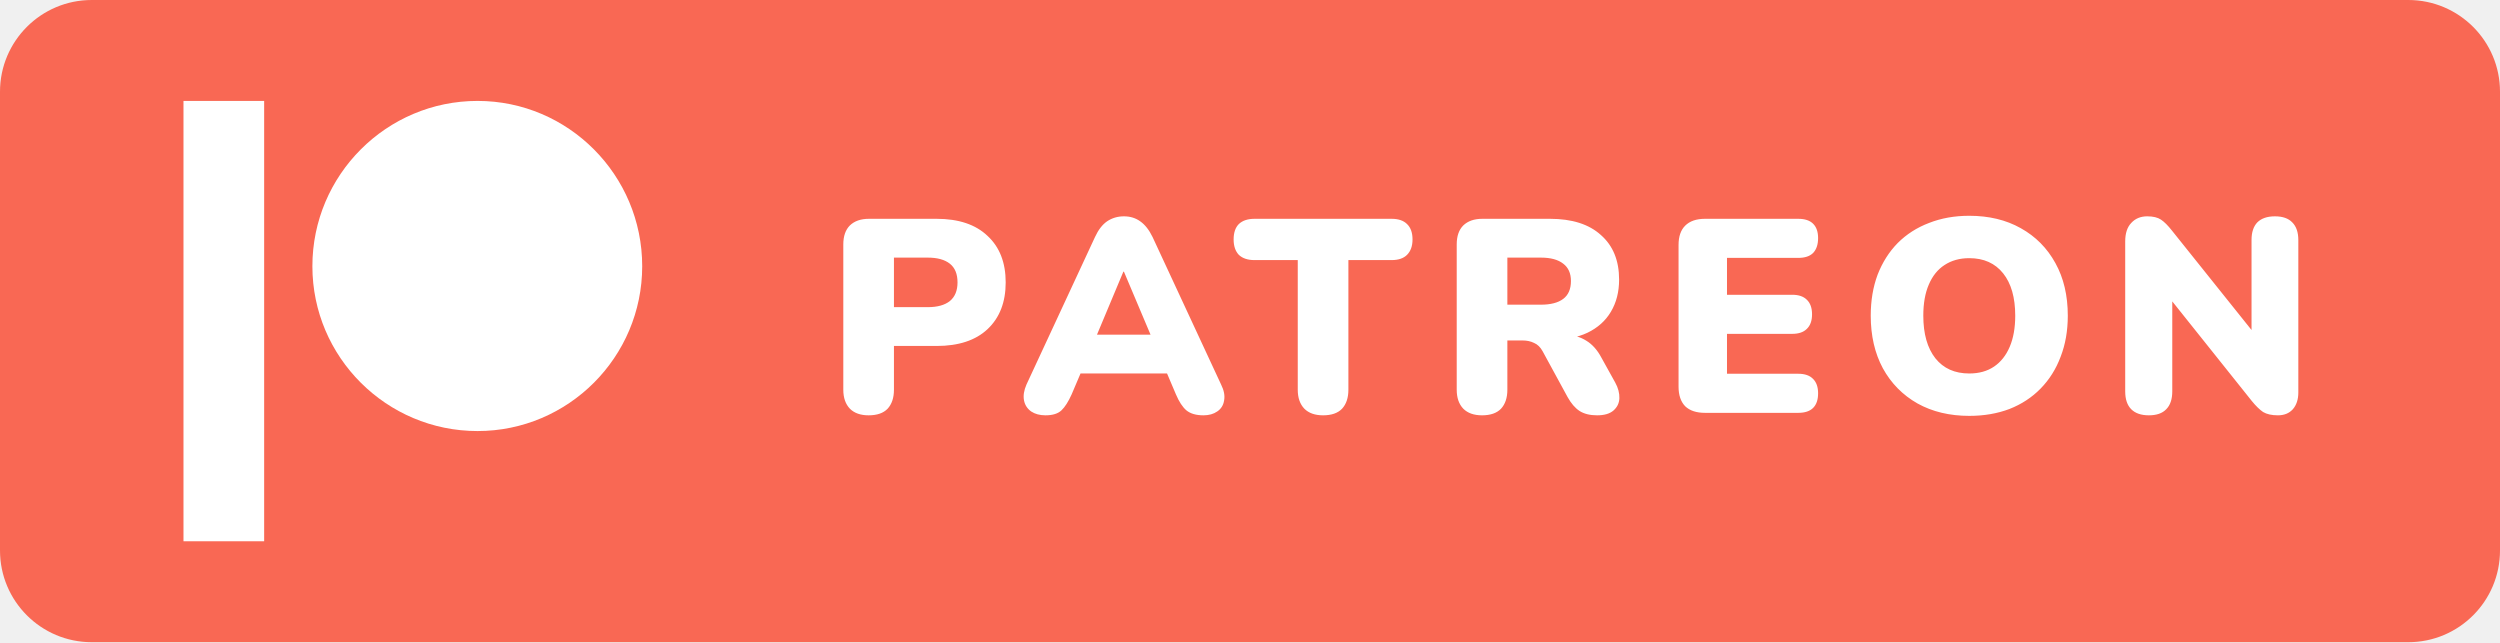
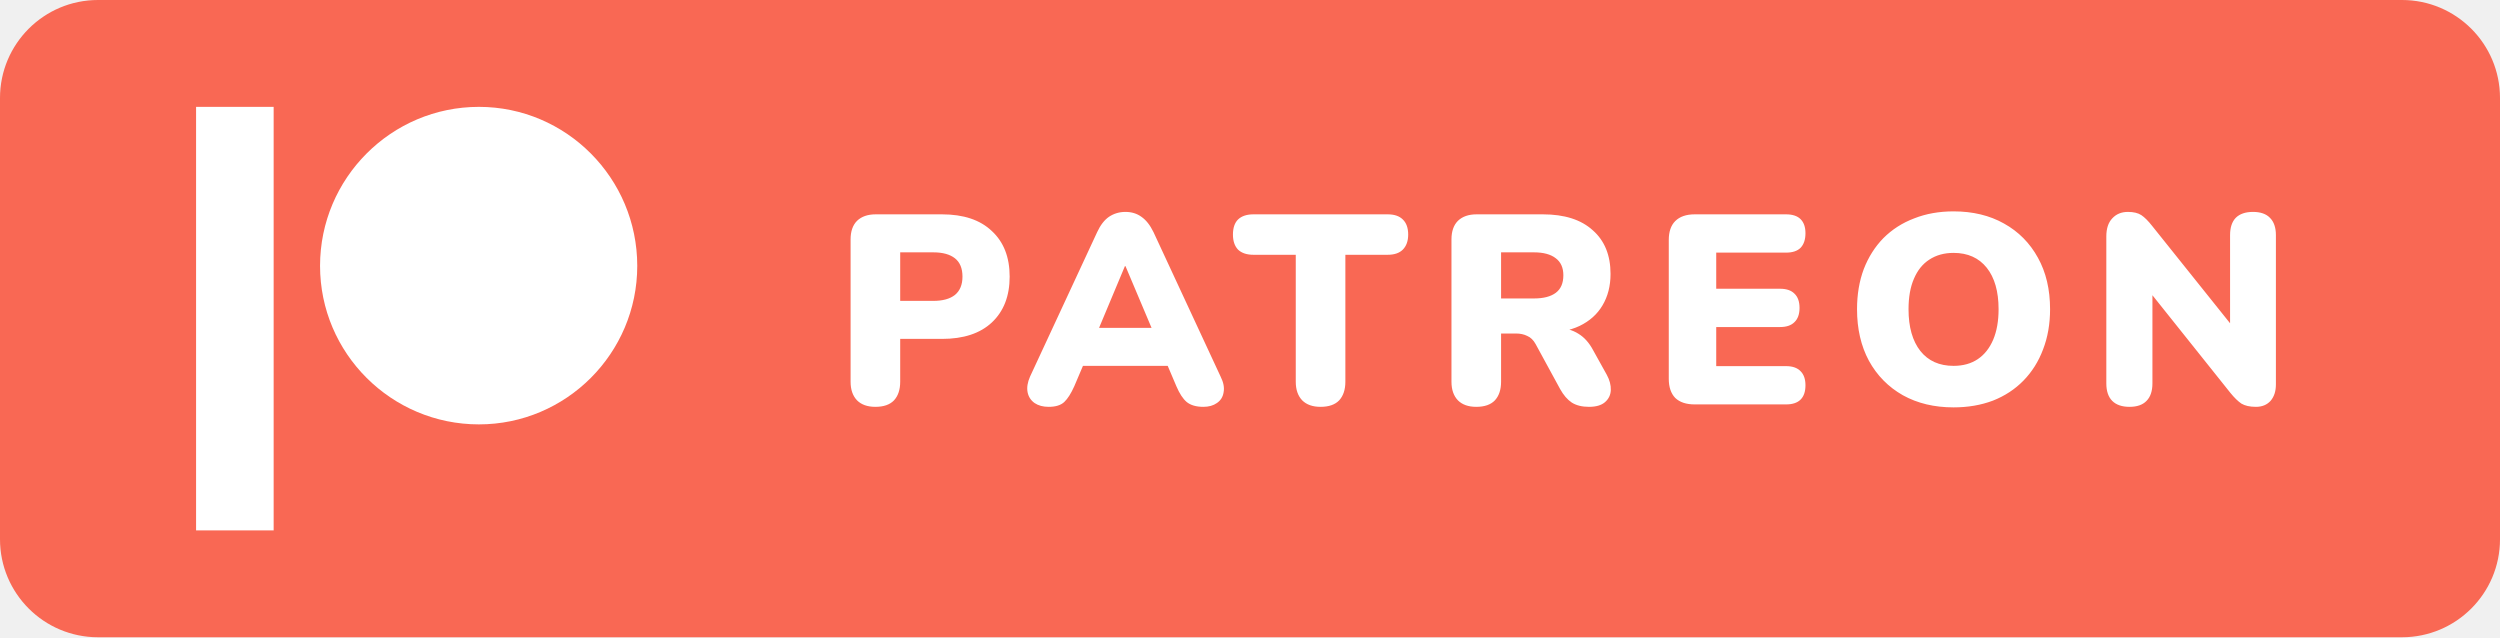
- <svg xmlns="http://www.w3.org/2000/svg" width="109" height="28" viewBox="0 0 109 28" fill="none">
-   <rect width="109" height="28" rx="4" fill="#F96854" />
-   <g clip-path="url(#clip0_2271_120)">
-     <path d="M8 4.4V23.6H11.517V4.4H8ZM20.821 4.4C16.851 4.4 13.62 7.633 13.62 11.608C13.62 15.571 16.851 18.794 20.821 18.794C24.779 18.794 28 15.571 28 11.608C28 7.633 24.78 4.4 20.821 4.4Z" fill="white" />
+ <svg xmlns="http://www.w3.org/2000/svg" width="102" height="26" viewBox="0 0 102 26" fill="none">
+   <rect width="102" height="26" rx="4" fill="#F96854" />
+   <g clip-path="url(#clip0_2285_181)">
+     <path d="M8 4.36V21.64H11.165V4.36H8ZM19.539 4.36C15.966 4.36 13.058 7.27 13.058 10.848C13.058 14.414 15.966 17.315 19.539 17.315C23.101 17.315 26 14.414 26 10.848C26 7.27 23.102 4.36 19.539 4.36Z" fill="white" />
  </g>
-   <path d="M37.872 18.108C37.52 18.108 37.248 18.012 37.056 17.82C36.864 17.62 36.768 17.344 36.768 16.992V10.656C36.768 10.296 36.864 10.02 37.056 9.828C37.256 9.636 37.532 9.54 37.884 9.54H40.836C41.796 9.54 42.536 9.788 43.056 10.284C43.584 10.772 43.848 11.448 43.848 12.312C43.848 13.176 43.584 13.856 43.056 14.352C42.536 14.84 41.796 15.084 40.836 15.084H38.976V16.992C38.976 17.344 38.884 17.62 38.7 17.82C38.516 18.012 38.24 18.108 37.872 18.108ZM38.976 13.392H40.452C40.868 13.392 41.188 13.304 41.412 13.128C41.636 12.944 41.748 12.672 41.748 12.312C41.748 11.944 41.636 11.672 41.412 11.496C41.188 11.32 40.868 11.232 40.452 11.232H38.976V13.392ZM45.583 18.108C45.335 18.108 45.127 18.052 44.959 17.94C44.791 17.82 44.687 17.66 44.647 17.46C44.607 17.252 44.643 17.02 44.755 16.764L47.743 10.332C47.887 10.02 48.063 9.792 48.271 9.648C48.487 9.504 48.731 9.432 49.003 9.432C49.275 9.432 49.511 9.504 49.711 9.648C49.919 9.792 50.099 10.02 50.251 10.332L53.239 16.764C53.367 17.02 53.411 17.252 53.371 17.46C53.339 17.668 53.239 17.828 53.071 17.94C52.911 18.052 52.711 18.108 52.471 18.108C52.151 18.108 51.903 18.036 51.727 17.892C51.559 17.748 51.407 17.516 51.271 17.196L50.623 15.672L51.463 16.284H46.519L47.371 15.672L46.723 17.196C46.579 17.516 46.431 17.748 46.279 17.892C46.127 18.036 45.895 18.108 45.583 18.108ZM48.979 11.844L47.587 15.168L47.251 14.592H50.743L50.407 15.168L49.003 11.844H48.979ZM57.686 18.108C57.334 18.108 57.062 18.012 56.87 17.82C56.678 17.62 56.582 17.344 56.582 16.992V11.34H54.698C54.402 11.34 54.174 11.264 54.014 11.112C53.862 10.952 53.786 10.728 53.786 10.44C53.786 10.144 53.862 9.92 54.014 9.768C54.174 9.616 54.402 9.54 54.698 9.54H60.674C60.97 9.54 61.194 9.616 61.346 9.768C61.506 9.92 61.586 10.144 61.586 10.44C61.586 10.728 61.506 10.952 61.346 11.112C61.194 11.264 60.97 11.34 60.674 11.34H58.79V16.992C58.79 17.344 58.698 17.62 58.514 17.82C58.33 18.012 58.054 18.108 57.686 18.108ZM64.617 18.108C64.264 18.108 63.992 18.012 63.8 17.82C63.608 17.62 63.513 17.344 63.513 16.992V10.656C63.513 10.296 63.608 10.02 63.8 9.828C64.001 9.636 64.276 9.54 64.629 9.54H67.581C68.54 9.54 69.281 9.776 69.8 10.248C70.329 10.712 70.593 11.36 70.593 12.192C70.593 12.728 70.472 13.196 70.233 13.596C70.001 13.988 69.66 14.292 69.213 14.508C68.772 14.716 68.228 14.82 67.581 14.82L67.677 14.604H68.252C68.597 14.604 68.9 14.688 69.165 14.856C69.428 15.016 69.648 15.264 69.825 15.6L70.424 16.68C70.552 16.912 70.612 17.14 70.605 17.364C70.597 17.58 70.508 17.76 70.341 17.904C70.18 18.04 69.945 18.108 69.632 18.108C69.32 18.108 69.064 18.044 68.865 17.916C68.672 17.788 68.501 17.588 68.349 17.316L67.257 15.312C67.16 15.136 67.037 15.016 66.885 14.952C66.74 14.88 66.573 14.844 66.38 14.844H65.721V16.992C65.721 17.344 65.629 17.62 65.445 17.82C65.26 18.012 64.984 18.108 64.617 18.108ZM65.721 13.284H67.184C67.609 13.284 67.933 13.2 68.156 13.032C68.38 12.864 68.493 12.604 68.493 12.252C68.493 11.916 68.38 11.664 68.156 11.496C67.933 11.32 67.609 11.232 67.184 11.232H65.721V13.284ZM74.337 18C73.961 18 73.673 17.904 73.473 17.712C73.281 17.512 73.185 17.228 73.185 16.86V10.68C73.185 10.312 73.281 10.032 73.473 9.84C73.673 9.64 73.961 9.54 74.337 9.54H78.405C78.693 9.54 78.909 9.612 79.053 9.756C79.197 9.9 79.269 10.108 79.269 10.38C79.269 10.66 79.197 10.876 79.053 11.028C78.909 11.172 78.693 11.244 78.405 11.244H75.297V12.852H78.141C78.421 12.852 78.633 12.924 78.777 13.068C78.929 13.212 79.005 13.424 79.005 13.704C79.005 13.984 78.929 14.196 78.777 14.34C78.633 14.484 78.421 14.556 78.141 14.556H75.297V16.296H78.405C78.693 16.296 78.909 16.372 79.053 16.524C79.197 16.668 79.269 16.876 79.269 17.148C79.269 17.428 79.197 17.64 79.053 17.784C78.909 17.928 78.693 18 78.405 18H74.337ZM85.86 18.132C85.004 18.132 84.252 17.952 83.604 17.592C82.956 17.224 82.452 16.712 82.092 16.056C81.74 15.4 81.564 14.636 81.564 13.764C81.564 13.108 81.664 12.512 81.864 11.976C82.072 11.44 82.364 10.98 82.74 10.596C83.124 10.212 83.58 9.92 84.108 9.72C84.636 9.512 85.22 9.408 85.86 9.408C86.716 9.408 87.464 9.588 88.104 9.948C88.752 10.308 89.256 10.816 89.616 11.472C89.976 12.12 90.156 12.884 90.156 13.764C90.156 14.42 90.052 15.016 89.844 15.552C89.644 16.088 89.352 16.552 88.968 16.944C88.592 17.328 88.14 17.624 87.612 17.832C87.084 18.032 86.5 18.132 85.86 18.132ZM85.86 16.284C86.284 16.284 86.644 16.184 86.94 15.984C87.236 15.784 87.464 15.496 87.624 15.12C87.784 14.744 87.864 14.292 87.864 13.764C87.864 12.972 87.688 12.356 87.336 11.916C86.984 11.476 86.492 11.256 85.86 11.256C85.444 11.256 85.084 11.356 84.78 11.556C84.484 11.748 84.256 12.032 84.096 12.408C83.936 12.776 83.856 13.228 83.856 13.764C83.856 14.556 84.032 15.176 84.384 15.624C84.736 16.064 85.228 16.284 85.86 16.284ZM93.691 18.108C93.355 18.108 93.099 18.02 92.923 17.844C92.747 17.668 92.659 17.408 92.659 17.064V10.524C92.659 10.172 92.747 9.904 92.923 9.72C93.099 9.528 93.331 9.432 93.619 9.432C93.875 9.432 94.075 9.48 94.219 9.576C94.363 9.672 94.523 9.832 94.699 10.056L98.503 14.808H98.167V10.464C98.167 10.128 98.251 9.872 98.419 9.696C98.595 9.52 98.851 9.432 99.187 9.432C99.523 9.432 99.775 9.52 99.943 9.696C100.119 9.872 100.207 10.128 100.207 10.464V17.112C100.207 17.416 100.127 17.66 99.967 17.844C99.807 18.02 99.591 18.108 99.319 18.108C99.047 18.108 98.831 18.06 98.671 17.964C98.519 17.86 98.355 17.7 98.179 17.484L94.375 12.72H94.711V17.064C94.711 17.408 94.623 17.668 94.447 17.844C94.279 18.02 94.027 18.108 93.691 18.108Z" fill="white" />
+   <path d="M35.716 16.599C35.393 16.599 35.144 16.511 34.968 16.335C34.792 16.152 34.704 15.899 34.704 15.576V9.768C34.704 9.438 34.792 9.185 34.968 9.009C35.151 8.833 35.404 8.745 35.727 8.745H38.433C39.313 8.745 39.991 8.972 40.468 9.427C40.952 9.874 41.194 10.494 41.194 11.286C41.194 12.078 40.952 12.701 40.468 13.156C39.991 13.603 39.313 13.827 38.433 13.827H36.728V15.576C36.728 15.899 36.644 16.152 36.475 16.335C36.306 16.511 36.053 16.599 35.716 16.599ZM36.728 12.276H38.081C38.462 12.276 38.756 12.195 38.961 12.034C39.166 11.865 39.269 11.616 39.269 11.286C39.269 10.949 39.166 10.699 38.961 10.538C38.756 10.377 38.462 10.296 38.081 10.296H36.728V12.276ZM42.784 16.599C42.557 16.599 42.366 16.548 42.212 16.445C42.058 16.335 41.963 16.188 41.926 16.005C41.889 15.814 41.922 15.602 42.025 15.367L44.764 9.471C44.896 9.185 45.057 8.976 45.248 8.844C45.446 8.712 45.67 8.646 45.919 8.646C46.169 8.646 46.385 8.712 46.568 8.844C46.759 8.976 46.924 9.185 47.063 9.471L49.802 15.367C49.919 15.602 49.96 15.814 49.923 16.005C49.894 16.196 49.802 16.342 49.648 16.445C49.502 16.548 49.318 16.599 49.098 16.599C48.805 16.599 48.578 16.533 48.416 16.401C48.262 16.269 48.123 16.056 47.998 15.763L47.404 14.366L48.174 14.927H43.642L44.423 14.366L43.829 15.763C43.697 16.056 43.562 16.269 43.422 16.401C43.283 16.533 43.07 16.599 42.784 16.599ZM45.897 10.857L44.621 13.904L44.313 13.376H47.514L47.206 13.904L45.919 10.857H45.897ZM53.879 16.599C53.556 16.599 53.307 16.511 53.131 16.335C52.955 16.152 52.867 15.899 52.867 15.576V10.395H51.14C50.868 10.395 50.659 10.325 50.513 10.186C50.373 10.039 50.304 9.834 50.304 9.57C50.304 9.299 50.373 9.093 50.513 8.954C50.659 8.815 50.868 8.745 51.14 8.745H56.618C56.889 8.745 57.094 8.815 57.234 8.954C57.38 9.093 57.454 9.299 57.454 9.57C57.454 9.834 57.38 10.039 57.234 10.186C57.094 10.325 56.889 10.395 56.618 10.395H54.891V15.576C54.891 15.899 54.806 16.152 54.638 16.335C54.469 16.511 54.216 16.599 53.879 16.599ZM60.232 16.599C59.909 16.599 59.66 16.511 59.484 16.335C59.308 16.152 59.22 15.899 59.22 15.576V9.768C59.22 9.438 59.308 9.185 59.484 9.009C59.667 8.833 59.92 8.745 60.243 8.745H62.949C63.829 8.745 64.507 8.961 64.984 9.394C65.468 9.819 65.71 10.413 65.71 11.176C65.71 11.667 65.6 12.096 65.38 12.463C65.167 12.822 64.856 13.101 64.445 13.299C64.041 13.49 63.543 13.585 62.949 13.585L63.037 13.387H63.565C63.88 13.387 64.159 13.464 64.401 13.618C64.643 13.765 64.844 13.992 65.006 14.3L65.556 15.29C65.673 15.503 65.728 15.712 65.721 15.917C65.713 16.115 65.633 16.28 65.479 16.412C65.332 16.537 65.116 16.599 64.83 16.599C64.544 16.599 64.309 16.54 64.126 16.423C63.95 16.306 63.792 16.122 63.653 15.873L62.652 14.036C62.564 13.875 62.45 13.765 62.311 13.706C62.179 13.64 62.025 13.607 61.849 13.607H61.244V15.576C61.244 15.899 61.16 16.152 60.991 16.335C60.822 16.511 60.569 16.599 60.232 16.599ZM61.244 12.177H62.586C62.974 12.177 63.272 12.1 63.477 11.946C63.682 11.792 63.785 11.554 63.785 11.231C63.785 10.923 63.682 10.692 63.477 10.538C63.272 10.377 62.974 10.296 62.586 10.296H61.244V12.177ZM69.142 16.5C68.798 16.5 68.534 16.412 68.35 16.236C68.174 16.053 68.086 15.792 68.086 15.455V9.79C68.086 9.453 68.174 9.196 68.35 9.02C68.534 8.837 68.798 8.745 69.142 8.745H72.871C73.135 8.745 73.333 8.811 73.465 8.943C73.597 9.075 73.663 9.266 73.663 9.515C73.663 9.772 73.597 9.97 73.465 10.109C73.333 10.241 73.135 10.307 72.871 10.307H70.022V11.781H72.629C72.886 11.781 73.08 11.847 73.212 11.979C73.352 12.111 73.421 12.305 73.421 12.562C73.421 12.819 73.352 13.013 73.212 13.145C73.08 13.277 72.886 13.343 72.629 13.343H70.022V14.938H72.871C73.135 14.938 73.333 15.008 73.465 15.147C73.597 15.279 73.663 15.47 73.663 15.719C73.663 15.976 73.597 16.17 73.465 16.302C73.333 16.434 73.135 16.5 72.871 16.5H69.142ZM79.705 16.621C78.92 16.621 78.231 16.456 77.637 16.126C77.043 15.789 76.581 15.319 76.251 14.718C75.928 14.117 75.767 13.416 75.767 12.617C75.767 12.016 75.858 11.469 76.042 10.978C76.232 10.487 76.5 10.065 76.845 9.713C77.197 9.361 77.615 9.093 78.099 8.91C78.583 8.719 79.118 8.624 79.705 8.624C80.489 8.624 81.175 8.789 81.762 9.119C82.356 9.449 82.818 9.915 83.148 10.516C83.478 11.11 83.643 11.81 83.643 12.617C83.643 13.218 83.547 13.765 83.357 14.256C83.173 14.747 82.906 15.173 82.554 15.532C82.209 15.884 81.795 16.155 81.311 16.346C80.827 16.529 80.291 16.621 79.705 16.621ZM79.705 14.927C80.093 14.927 80.423 14.835 80.695 14.652C80.966 14.469 81.175 14.205 81.322 13.86C81.468 13.515 81.542 13.101 81.542 12.617C81.542 11.891 81.38 11.326 81.058 10.923C80.735 10.52 80.284 10.318 79.705 10.318C79.323 10.318 78.993 10.41 78.715 10.593C78.443 10.769 78.234 11.029 78.088 11.374C77.941 11.711 77.868 12.126 77.868 12.617C77.868 13.343 78.029 13.911 78.352 14.322C78.674 14.725 79.125 14.927 79.705 14.927ZM86.884 16.599C86.576 16.599 86.341 16.518 86.18 16.357C86.019 16.196 85.938 15.957 85.938 15.642V9.647C85.938 9.324 86.019 9.079 86.18 8.91C86.341 8.734 86.554 8.646 86.818 8.646C87.052 8.646 87.236 8.69 87.368 8.778C87.5 8.866 87.647 9.013 87.808 9.218L91.295 13.574H90.987V9.592C90.987 9.284 91.064 9.049 91.218 8.888C91.379 8.727 91.614 8.646 91.922 8.646C92.23 8.646 92.461 8.727 92.615 8.888C92.776 9.049 92.857 9.284 92.857 9.592V15.686C92.857 15.965 92.784 16.188 92.637 16.357C92.49 16.518 92.292 16.599 92.043 16.599C91.793 16.599 91.596 16.555 91.449 16.467C91.309 16.372 91.159 16.225 90.998 16.027L87.511 11.66H87.819V15.642C87.819 15.957 87.738 16.196 87.577 16.357C87.423 16.518 87.192 16.599 86.884 16.599Z" fill="white" />
  <defs>
-     <clipPath id="clip0_2271_120">
-       <rect width="20" height="20" fill="white" transform="translate(8 4)" />
+     <clipPath id="clip0_2285_181">
+       <rect width="18" height="18" fill="white" transform="translate(8 4)" />
    </clipPath>
  </defs>
</svg>
